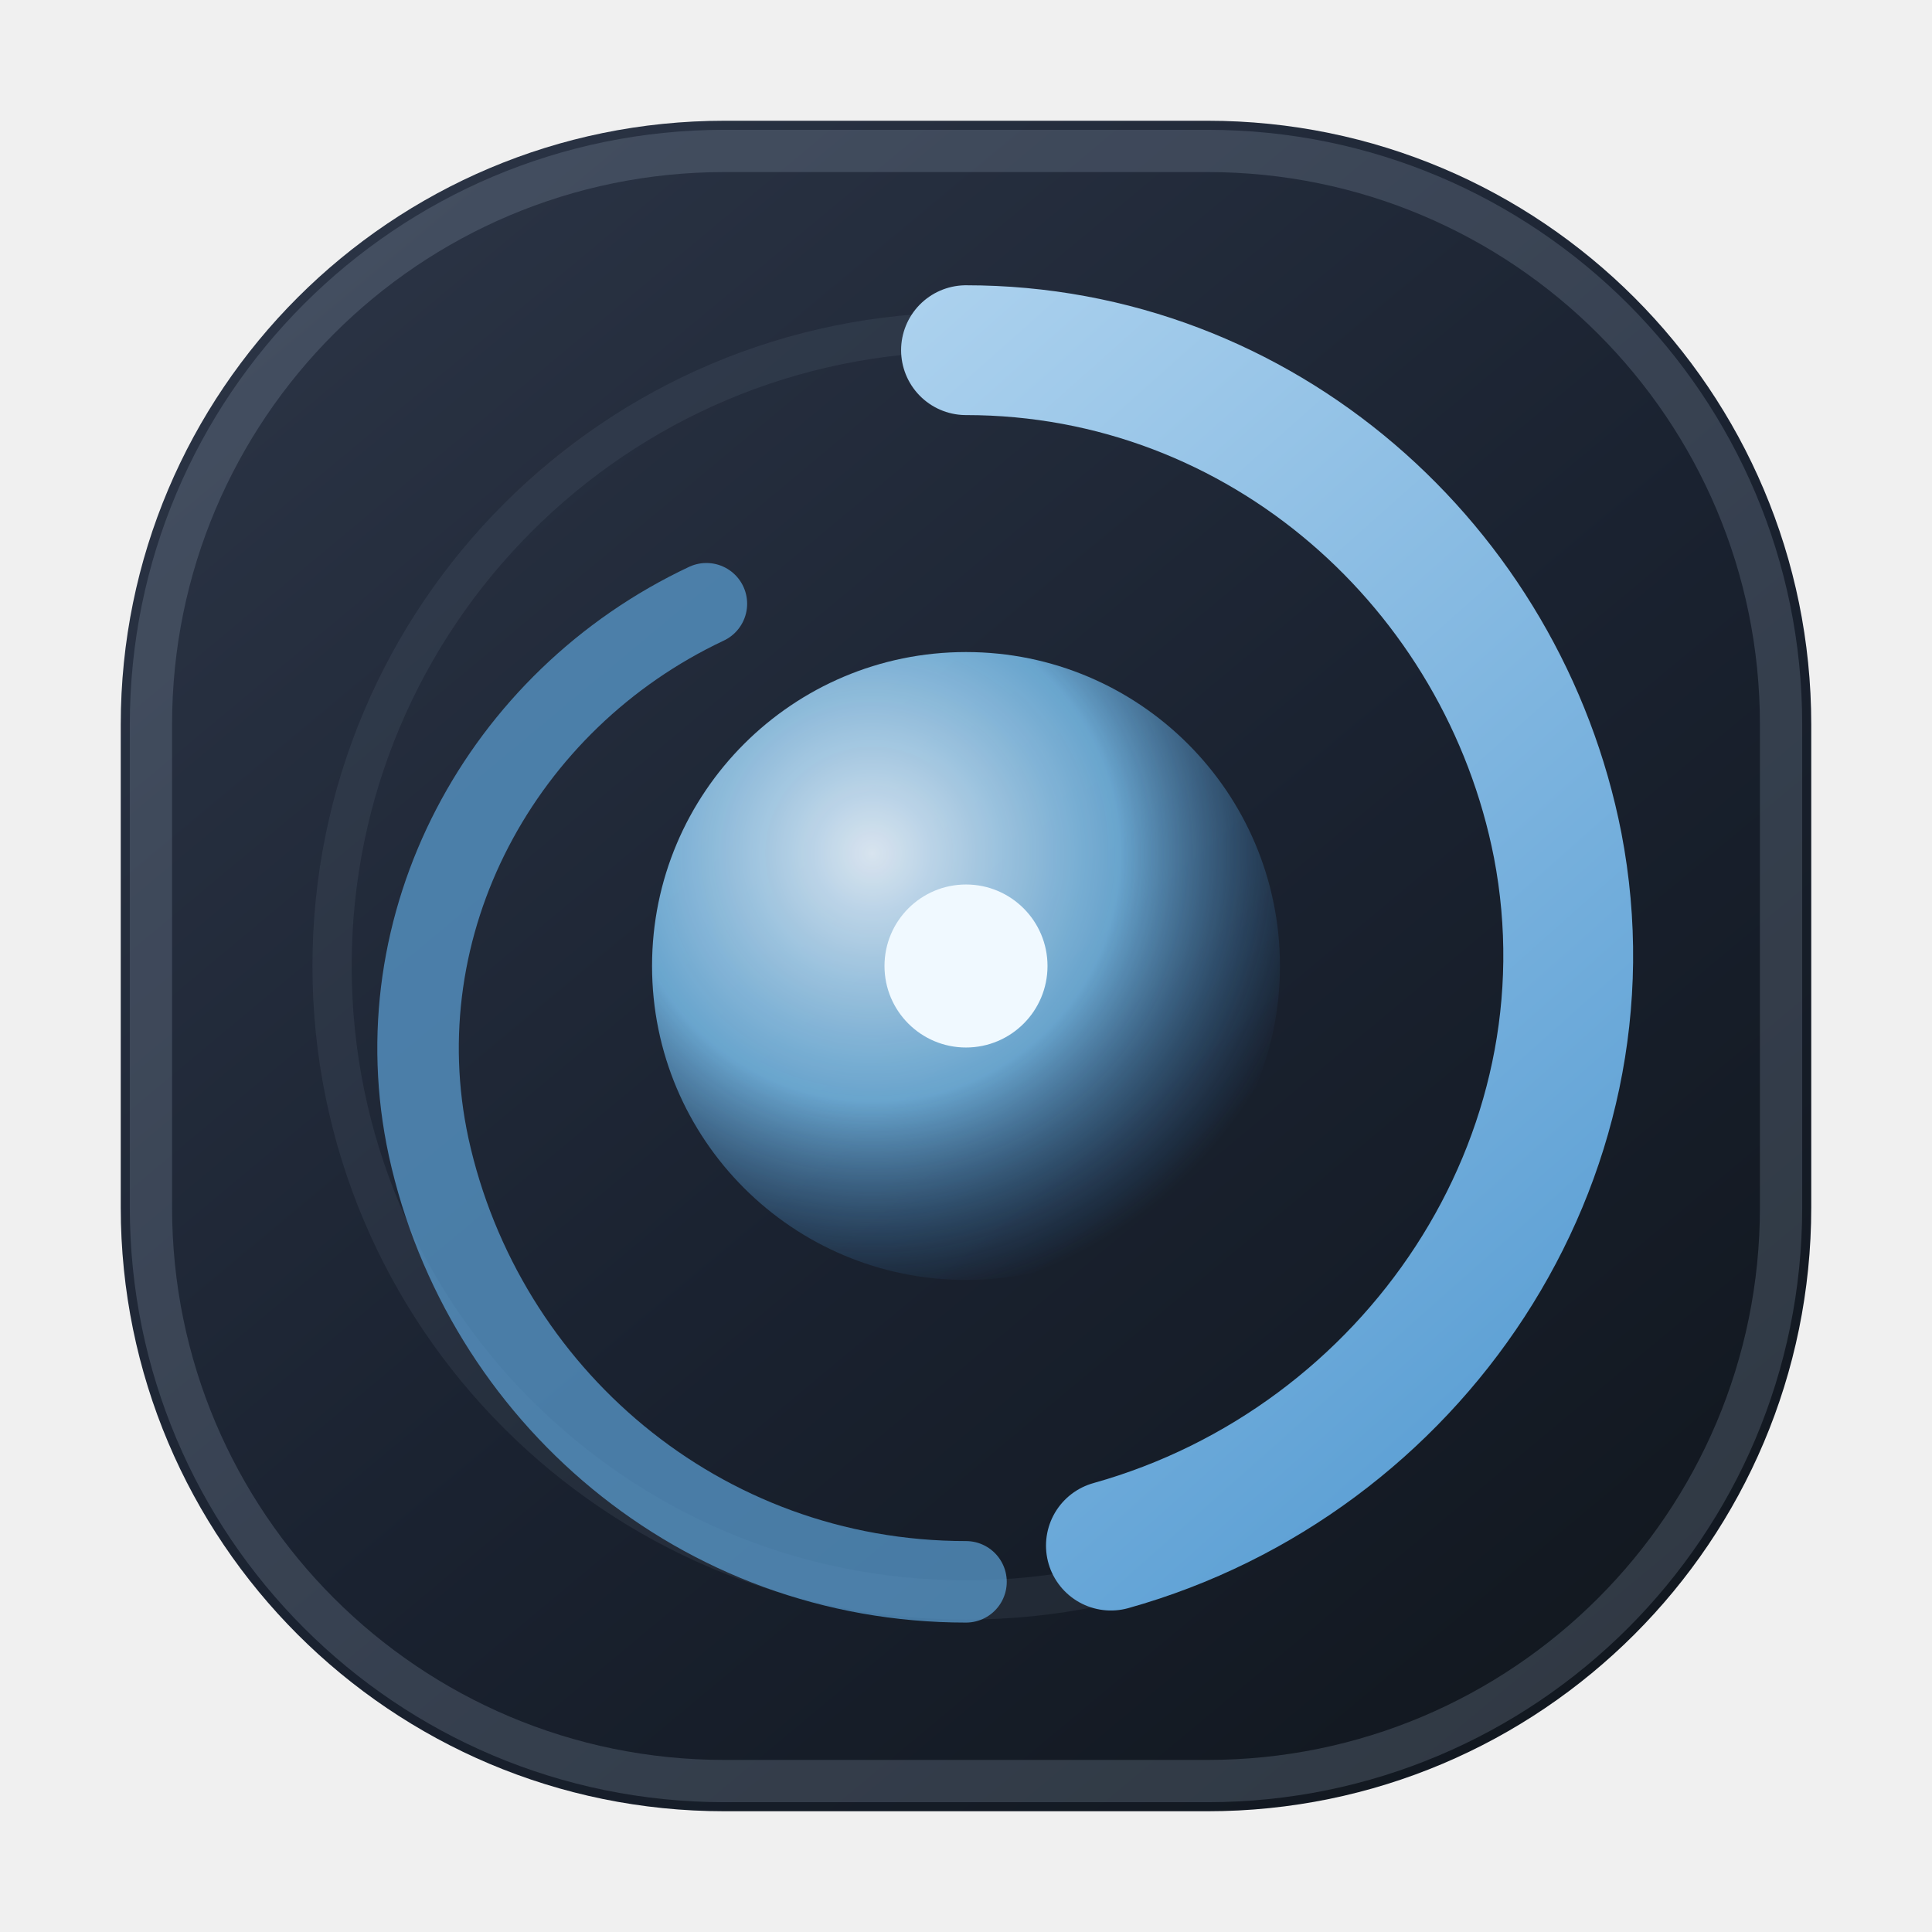
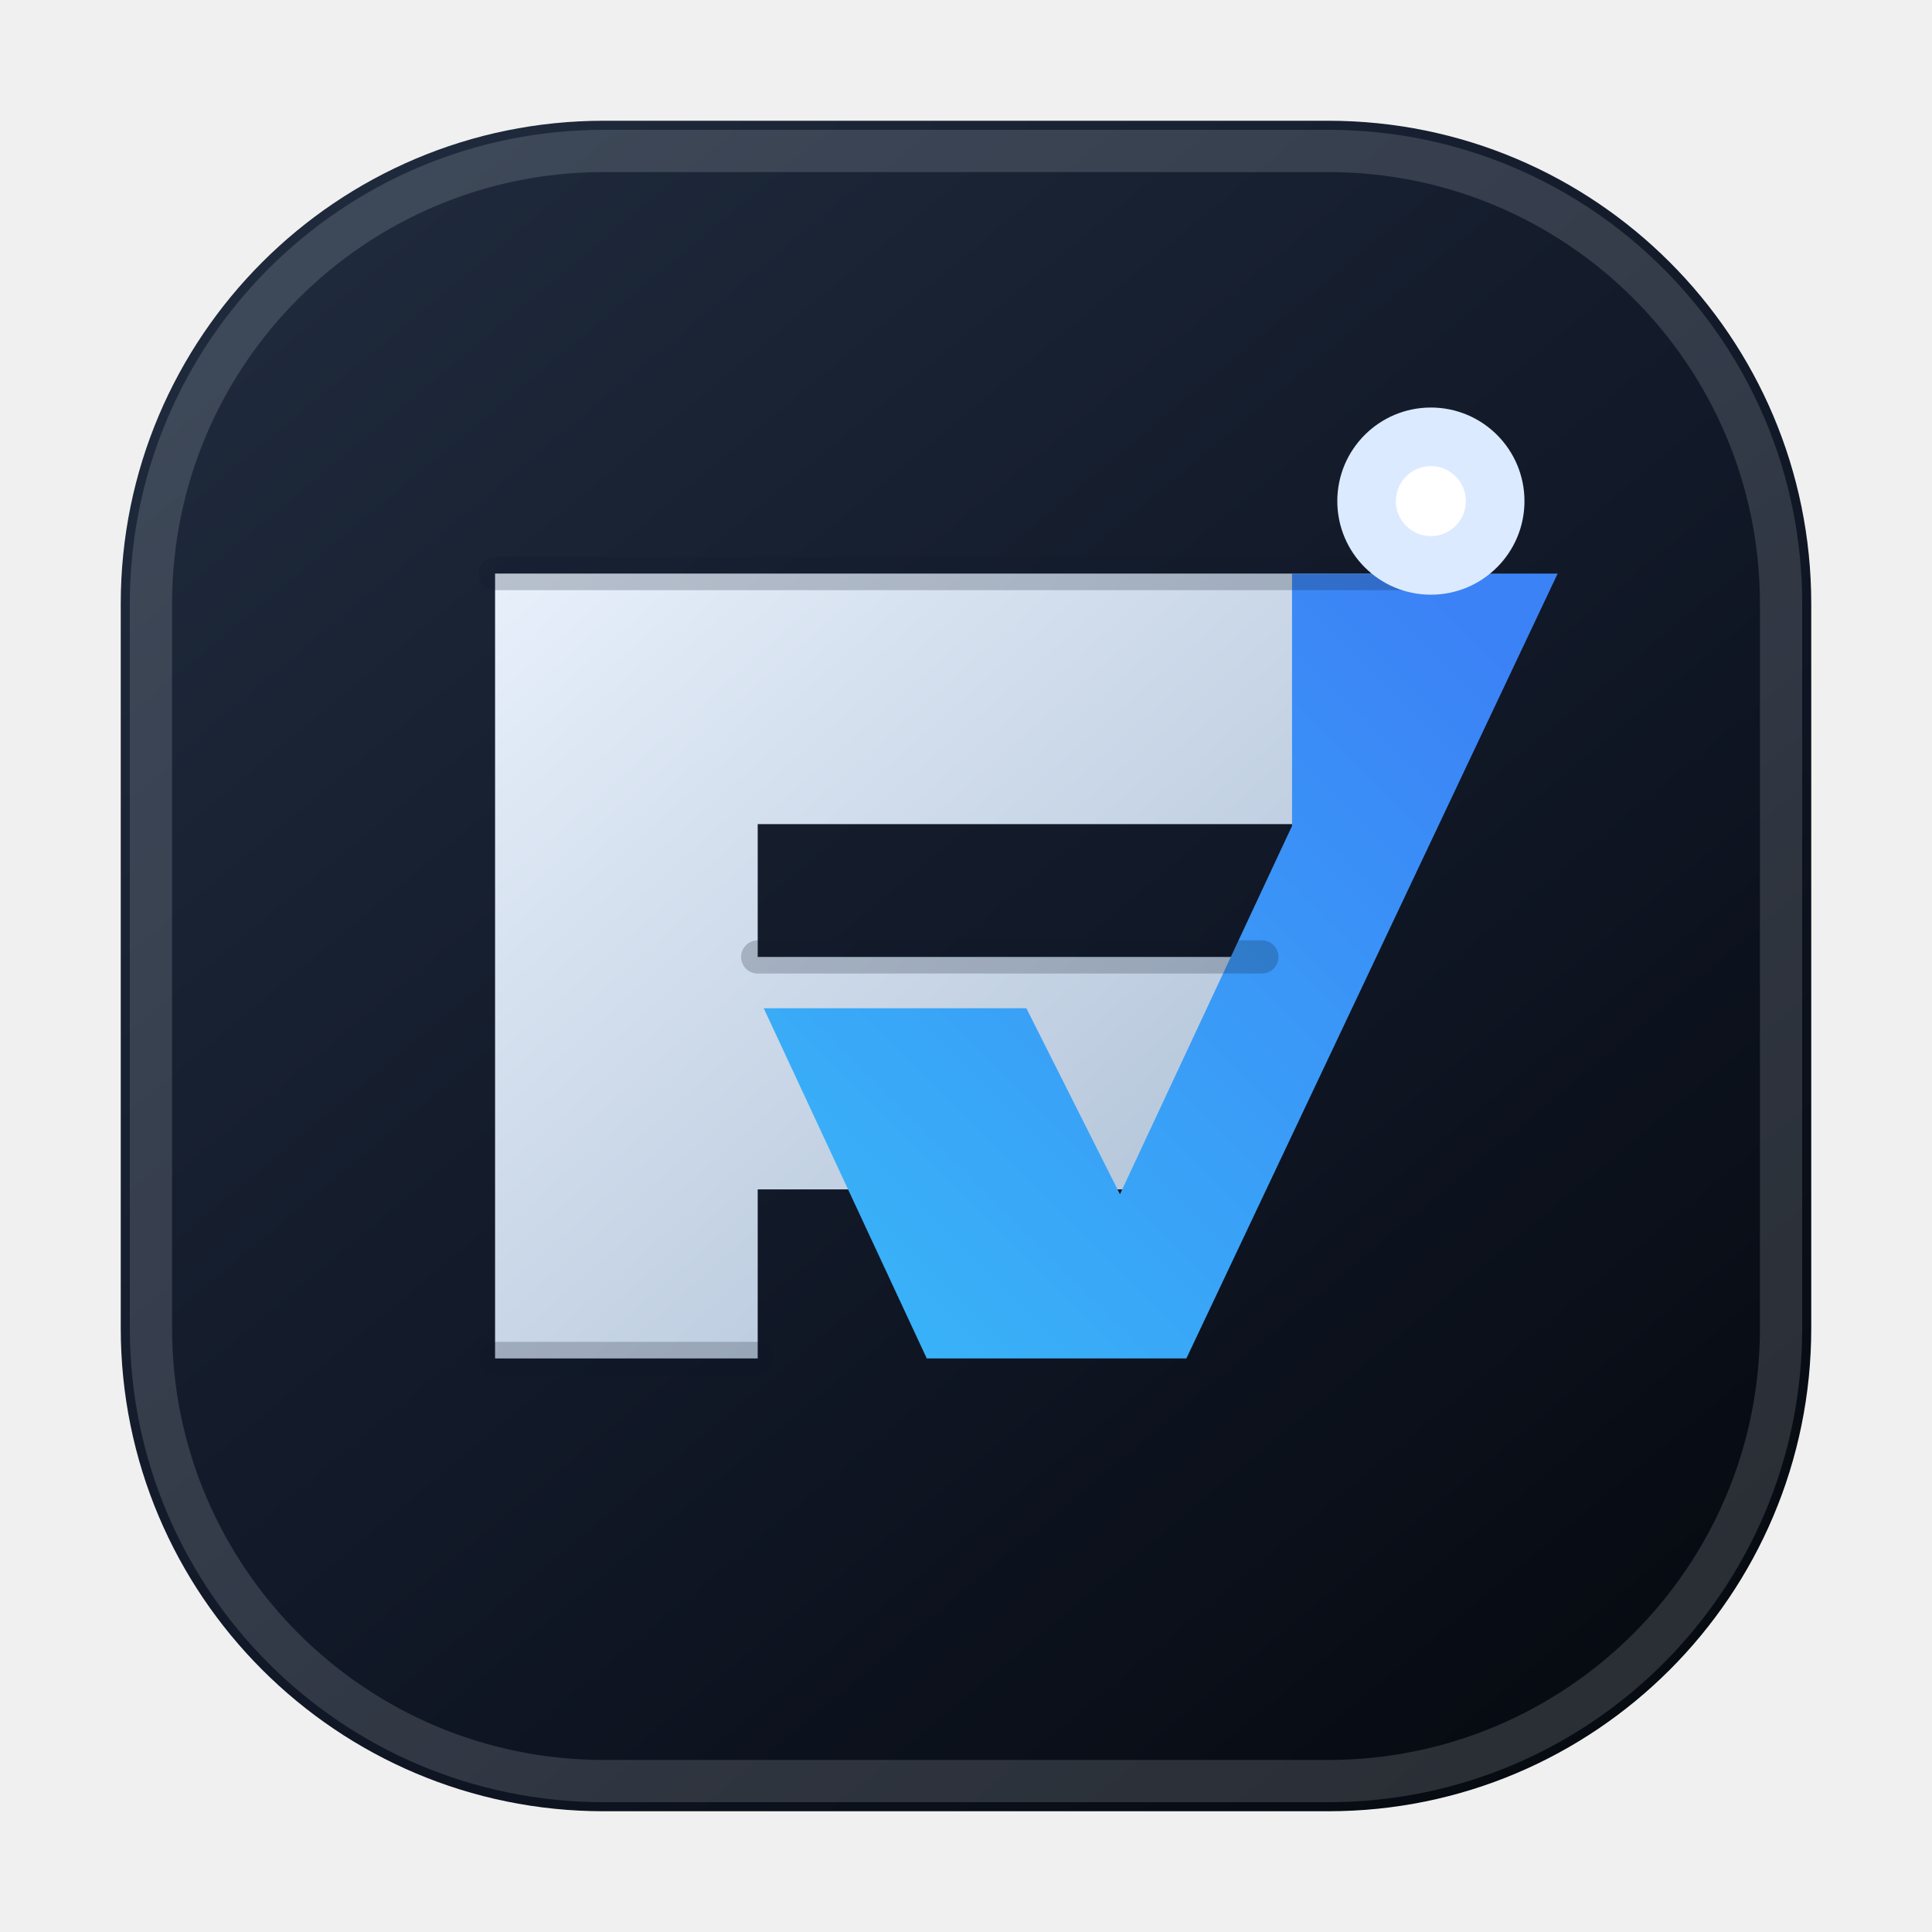
<svg xmlns="http://www.w3.org/2000/svg" viewBox="0 0 32 32" fill="none">
  <defs>
    <linearGradient id="iw-shell" x1="6" y1="4" x2="26" y2="28" gradientUnits="userSpaceOnUse">
-       <stop stop-color="#2a3344" />
-       <stop offset="0.55" stop-color="#1a2230" />
-       <stop offset="1" stop-color="#121820" />
+       <stop stop-color="#1e293b" />
+       <stop offset="0.55" stop-color="#111827" />
+       <stop offset="1" stop-color="#070b12" />
    </linearGradient>
-     <linearGradient id="iw-ring" x1="8" y1="7" x2="24" y2="25" gradientUnits="userSpaceOnUse">
-       <stop stop-color="#b8d9f2" />
-       <stop offset="1" stop-color="#5b9fd4" />
+     <linearGradient id="iw-face" x1="8" y1="7" x2="24" y2="25" gradientUnits="userSpaceOnUse">
+       <stop stop-color="#eef5ff" />
+       <stop offset="1" stop-color="#9fb4cc" />
    </linearGradient>
-     <radialGradient id="iw-glow" cx="0.35" cy="0.32" r="0.72">
-       <stop stop-color="#e8f4ff" />
-       <stop offset="0.55" stop-color="#7ec8f8" stop-opacity="0.85" />
-       <stop offset="1" stop-color="#3b82c4" stop-opacity="0" />
-     </radialGradient>
+     <linearGradient id="iw-accent" x1="10" y1="22" x2="23" y2="9" gradientUnits="userSpaceOnUse">
+       <stop stop-color="#38bdf8" />
+       <stop offset="1" stop-color="#3b82f6" />
+     </linearGradient>
  </defs>
-   <rect x="2" y="2" width="28" height="28" rx="10" fill="url(#iw-shell)" />
-   <rect x="2.5" y="2.5" width="27" height="27" rx="9.5" stroke="rgba(148,163,184,0.24)" stroke-width="0.7" />
-   <circle cx="16" cy="16" r="10.5" stroke="rgba(148,163,184,0.18)" stroke-width="0.65" opacity="0.55" />
-   <path d="M16 5.8c4.9 0 8.9 3.6 9.8 8.2 1 5.2-2.4 10.2-7.4 11.6" stroke="url(#iw-ring)" stroke-width="2.15" stroke-linecap="round" />
-   <path d="M16 26.2c-4.4 0-8-3.1-8.9-7.2-.8-3.7 1.2-7.4 4.6-9" stroke="#5b9fd4" stroke-width="1.35" stroke-linecap="round" opacity="0.72" />
-   <g transform="translate(16 16)">
-     <circle r="5.2" fill="url(#iw-glow)" opacity="0.92" />
-     <circle r="1.35" fill="#f0f9ff" />
+   <rect x="2" y="2" width="28" height="28" rx="8" fill="url(#iw-shell)" />
+   <rect x="2.5" y="2.5" width="27" height="27" rx="7.5" stroke="rgba(226,232,240,0.16)" stroke-width="0.7" />
+   <path d="M8.2 9.5h15.2v4.15H12.55v2.2h8.35v3.85h-8.35v2.8H8.2V9.5Z" fill="url(#iw-face)" />
+   <path d="M21.4 9.5h4.4l-6.15 13h-4.3l-2.7-5.8h4.35l1.55 3.08 2.85-6.1V9.5Z" fill="url(#iw-accent)" />
+   <path d="M8.2 9.5h15.2M12.55 15.85h8.35M8.2 22.5h4.35" stroke="rgba(15,23,42,0.4)" stroke-width="0.55" stroke-linecap="round" opacity="0.55" />
+   <g transform="translate(23.7 8.3)">
+     <circle r="1.55" fill="#dbeafe" />
+     <circle r="0.58" fill="#fff" />
  </g>
</svg>
